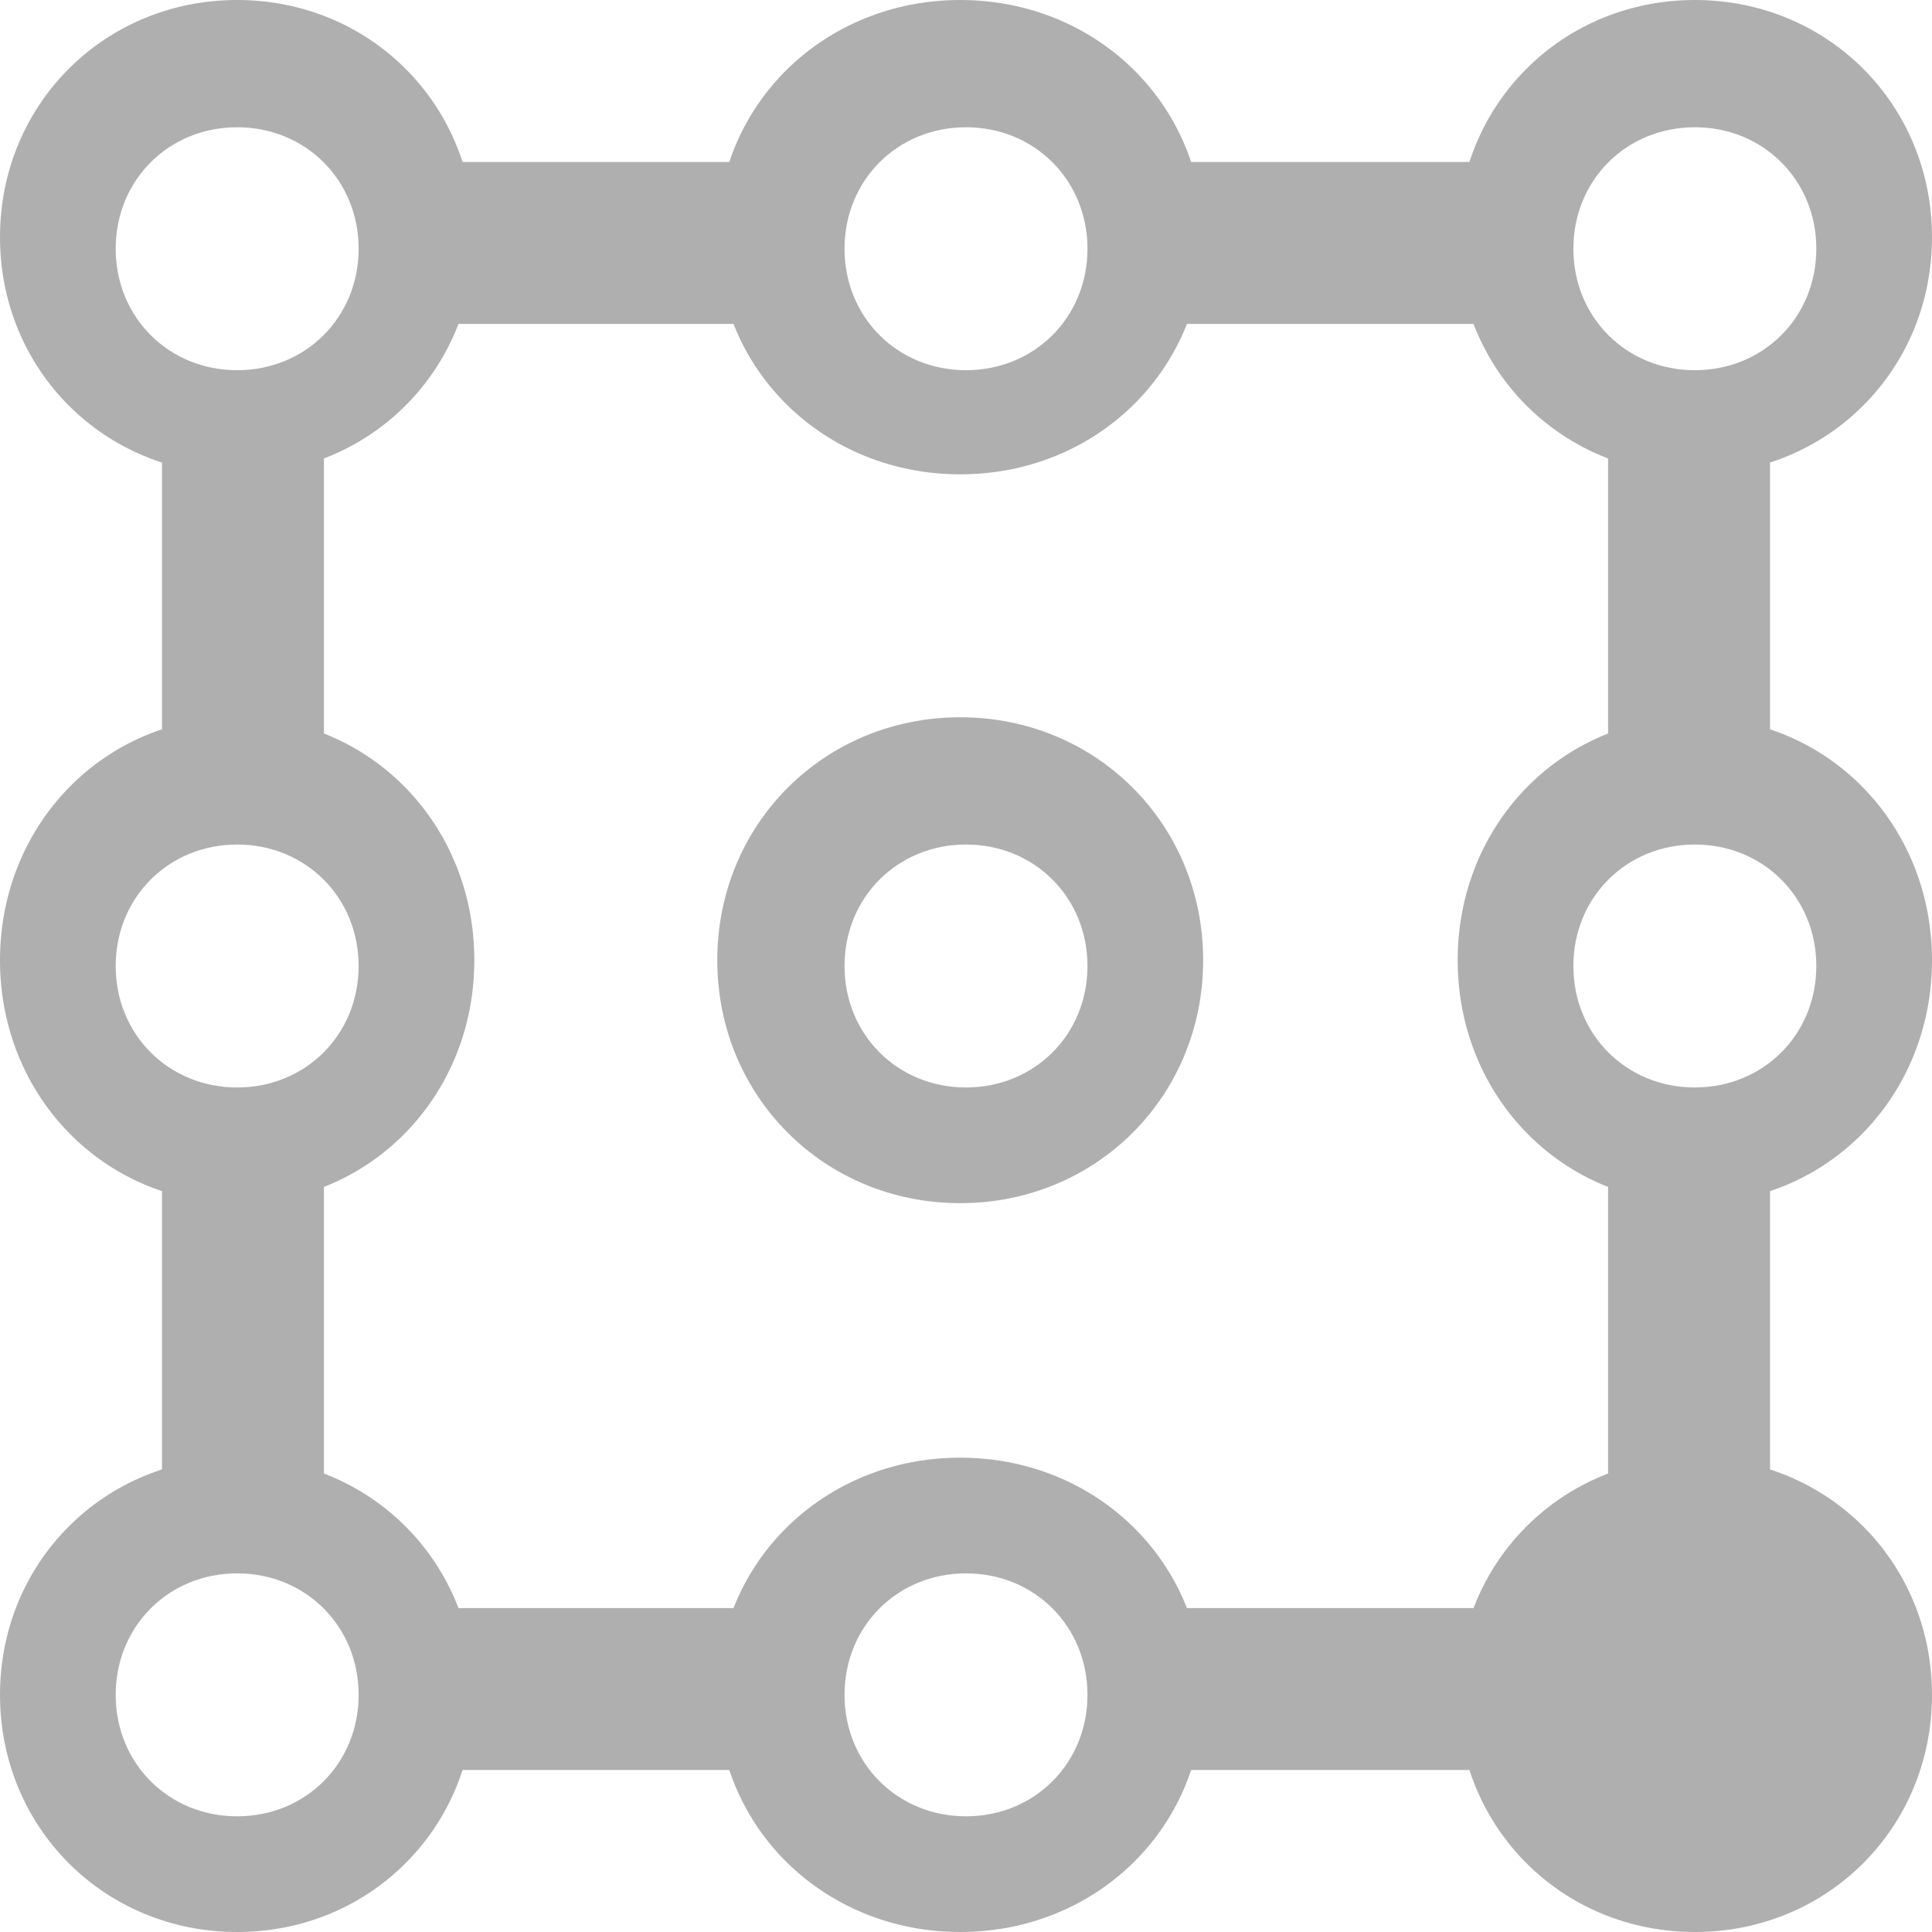
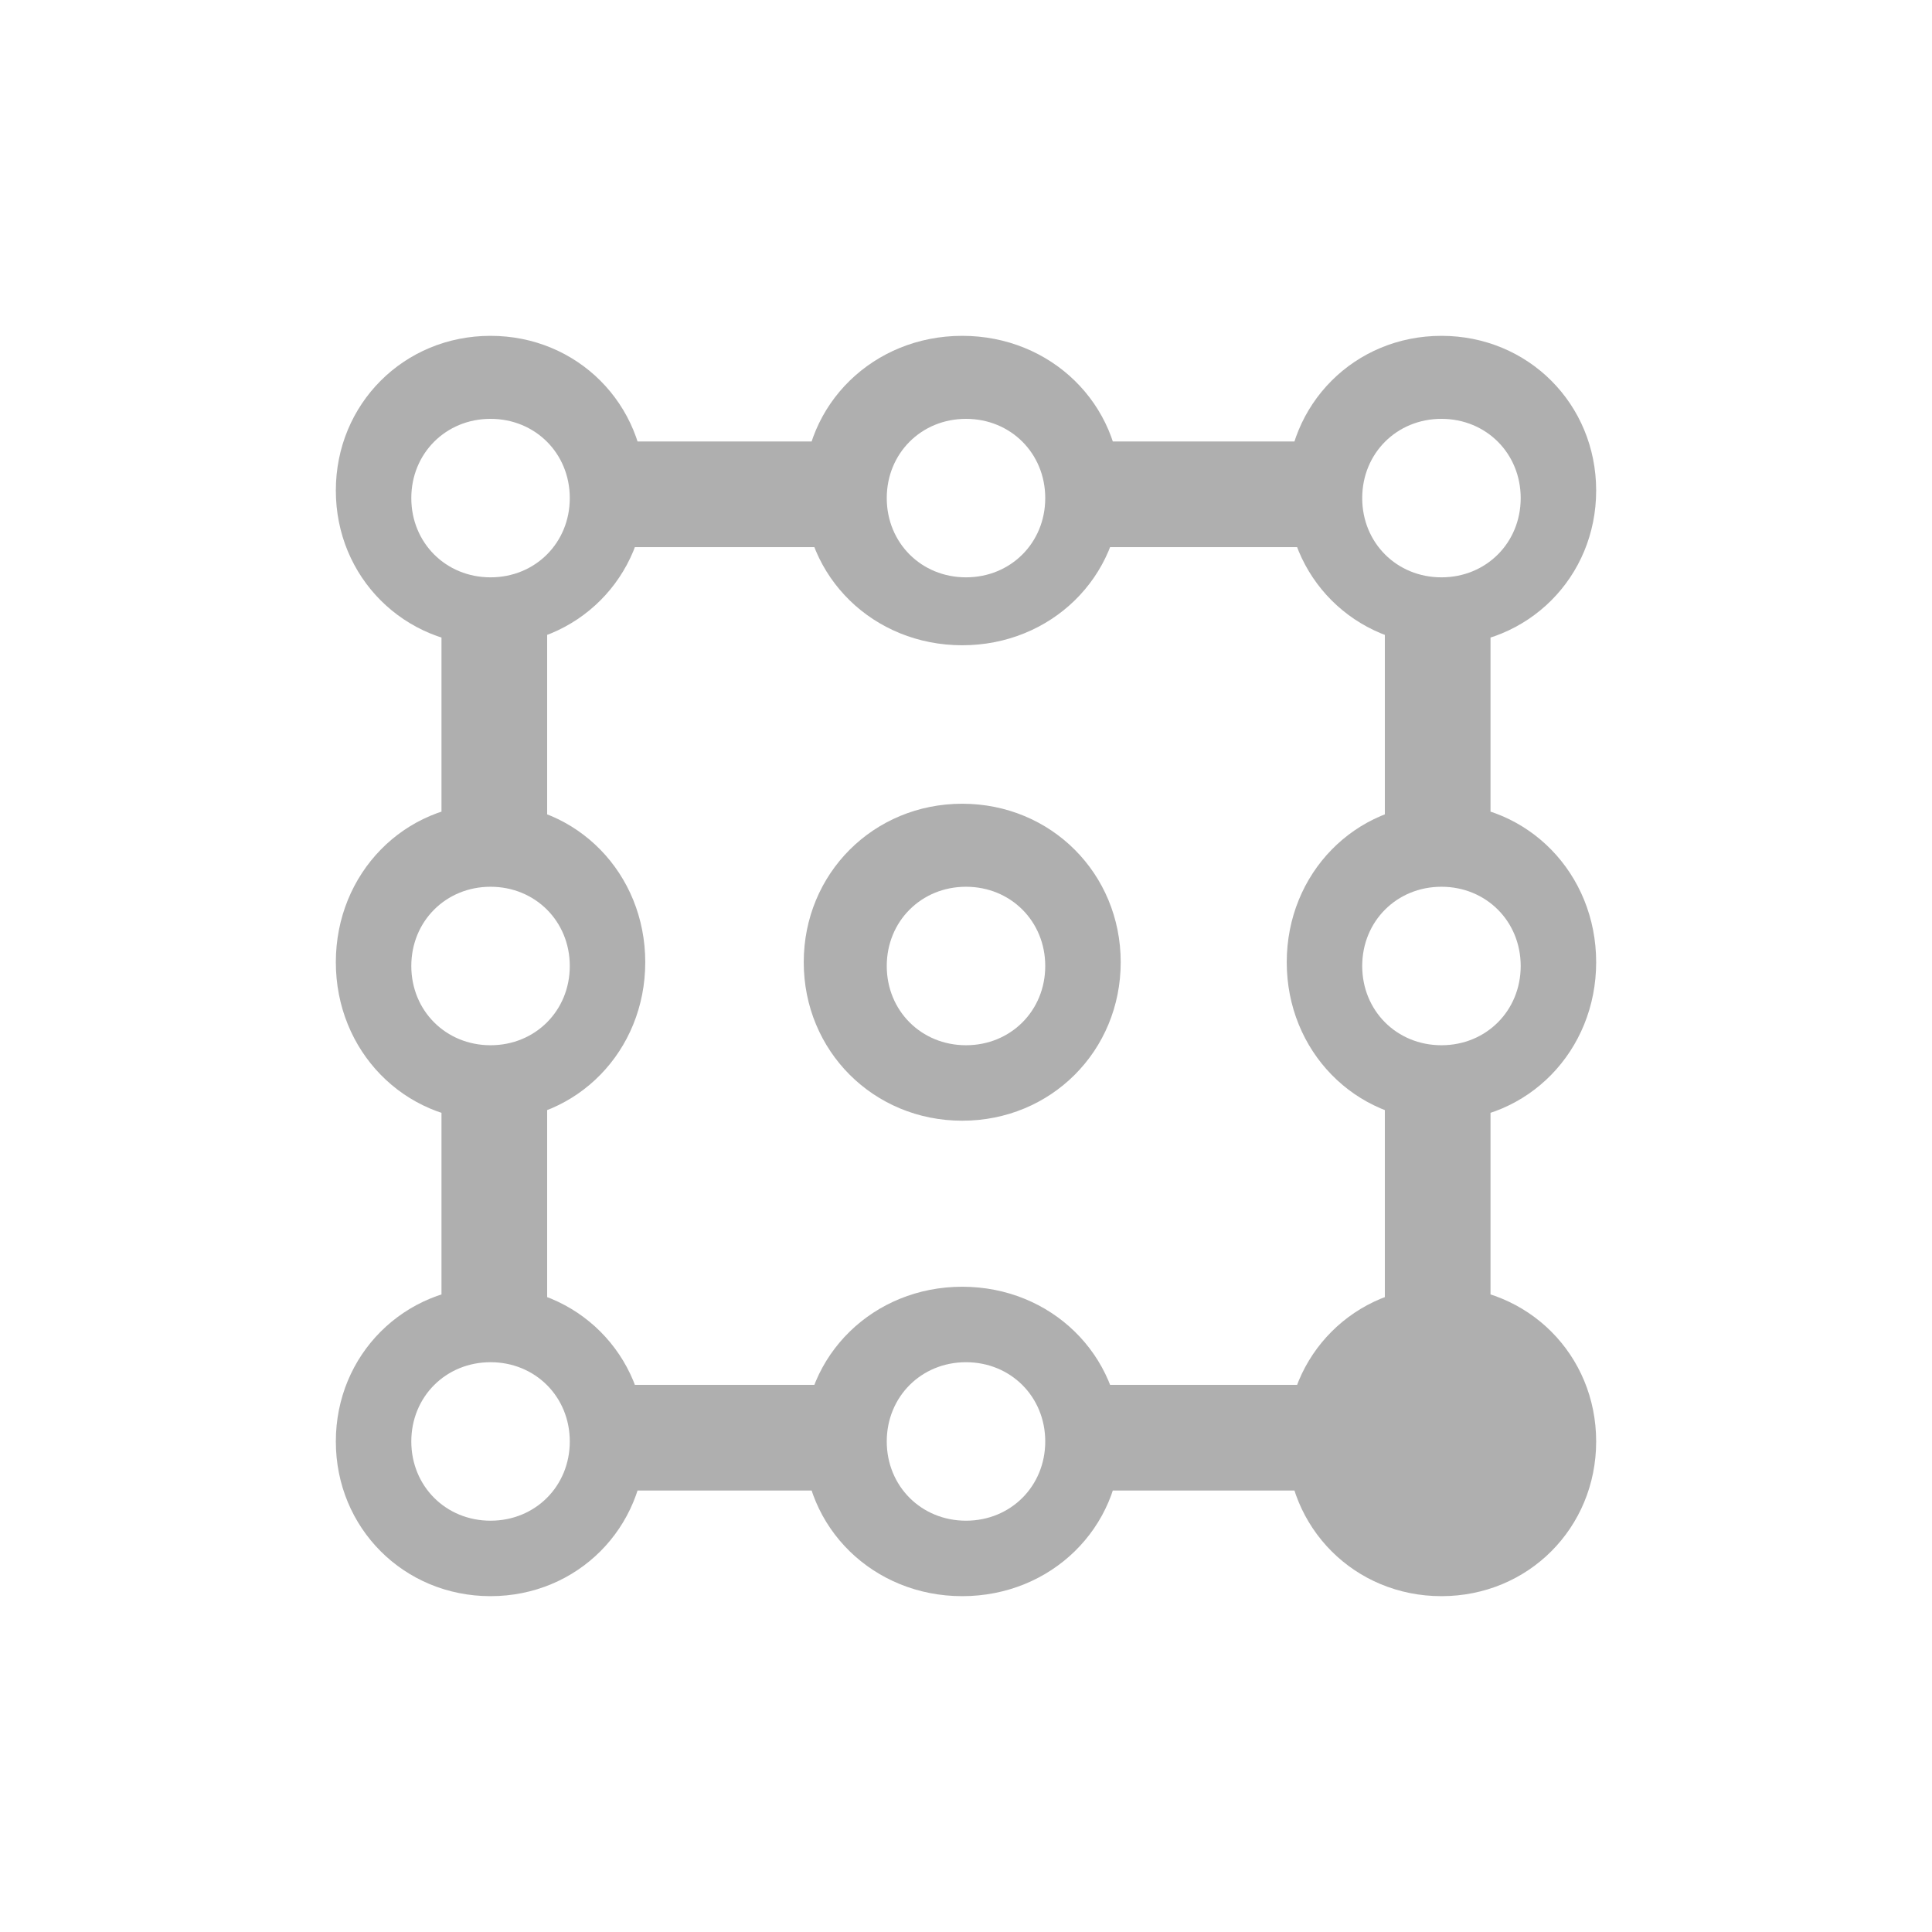
- <svg xmlns="http://www.w3.org/2000/svg" width="167px" height="167px" viewBox="0 0 167 167" version="1.1">
+ <svg xmlns="http://www.w3.org/2000/svg" width="256px" height="256px" viewBox="0 0 256 256" version="1.1">
  <defs />
  <g id="Icons" stroke="none" stroke-width="1" fill="none" fill-rule="evenodd">
-     <g id="Tool-Icons" transform="translate(-838, -743)" fill-rule="nonzero" fill="#AFAFAF">
+     <g id="Tool-Icons" transform="translate(-793.5, -698.5)" fill-rule="nonzero" fill="#AFAFAF">
      <g id="stretch-icon" transform="translate(838, 743)">
        <path d="M146.5,32 C140.573,32 136,27.427 136,21.5 C136,15.573 140.573,11 146.5,11 C152.427,11 157,15.573 157,21.5 C157,27.427 152.427,32 146.5,32 Z M139,70 L153,70 L153,35 L139,35 L139,70 Z M97,28 L132,28 L132,14 L97,14 L97,28 Z M146.5,94 C140.573,94 136,89.427 136,83.5 C136,77.573 140.573,73 146.5,73 C152.427,73 157,77.573 157,83.5 C157,89.427 152.427,94 146.5,94 Z M146.5,104 C157.98,104 167,94.76 167,83 C167,71.24 157.98,62 146.5,62 C135.02,62 126,71.24 126,83 C126,94.76 135.02,104 146.5,104 Z M83.5,32 C77.573,32 73,27.427 73,21.5 C73,15.573 77.573,11 83.5,11 C89.427,11 94,15.573 94,21.5 C94,27.427 89.427,32 83.5,32 Z M83,41 C94.76,41 104,31.98 104,20.5 C104,9.02 94.76,0 83,0 C71.24,0 62,9.02 62,20.5 C62,31.98 71.24,41 83,41 Z M139,132 L153,132 L153,97 L139,97 L139,132 Z M35,28 L70,28 L70,14 L35,14 L35,28 Z M83.5,94 C77.573,94 73,89.427 73,83.5 C73,77.573 77.573,73 83.5,73 C89.427,73 94,77.573 94,83.5 C94,89.427 89.427,94 83.5,94 Z M83,104 C94.76,104 104,94.76 104,83 C104,71.24 94.76,62 83,62 C71.24,62 62,71.24 62,83 C62,94.76 71.24,104 83,104 Z M20.5,32 C14.573,32 10,27.427 10,21.5 C10,15.573 14.573,11 20.5,11 C26.427,11 31,15.573 31,21.5 C31,27.427 26.427,32 20.5,32 Z M20.5,41 C31.98,41 41,31.98 41,20.5 C41,9.02 31.98,0 20.5,0 C9.02,0 0,9.02 0,20.5 C0,31.98 9.02,41 20.5,41 Z M146.5,167 C157.98,167 167,157.98 167,146.5 C167,135.02 157.98,126 146.5,126 C135.02,126 126,135.02 126,146.5 C126,157.98 135.02,167 146.5,167 Z M97,153 L132,153 L132,139 L97,139 L97,153 Z M14,70 L28,70 L28,35 L14,35 L14,70 Z M83.5,157 C77.573,157 73,152.427 73,146.5 C73,140.573 77.573,136 83.5,136 C89.427,136 94,140.573 94,146.5 C94,152.427 89.427,157 83.5,157 Z M83,167 C94.76,167 104,157.98 104,146.5 C104,135.02 94.76,126 83,126 C71.24,126 62,135.02 62,146.5 C62,157.98 71.24,167 83,167 Z M20.5,94 C14.573,94 10,89.427 10,83.5 C10,77.573 14.573,73 20.5,73 C26.427,73 31,77.573 31,83.5 C31,89.427 26.427,94 20.5,94 Z M20.5,104 C31.98,104 41,94.76 41,83 C41,71.24 31.98,62 20.5,62 C9.02,62 0,71.24 0,83 C0,94.76 9.02,104 20.5,104 Z M35,153 L70,153 L70,139 L35,139 L35,153 Z M14,132 L28,132 L28,97 L14,97 L14,132 Z M20.5,157 C14.573,157 10,152.427 10,146.5 C10,140.573 14.573,136 20.5,136 C26.427,136 31,140.573 31,146.5 C31,152.427 26.427,157 20.5,157 Z M20.5,167 C31.98,167 41,157.98 41,146.5 C41,135.02 31.98,126 20.5,126 C9.02,126 0,135.02 0,146.5 C0,157.98 9.02,167 20.5,167 Z M146.5,41 C157.98,41 167,31.98 167,20.5 C167,9.02 157.98,0 146.5,0 C135.02,0 126,9.02 126,20.5 C126,31.98 135.02,41 146.5,41 Z" />
      </g>
    </g>
  </g>
</svg>
